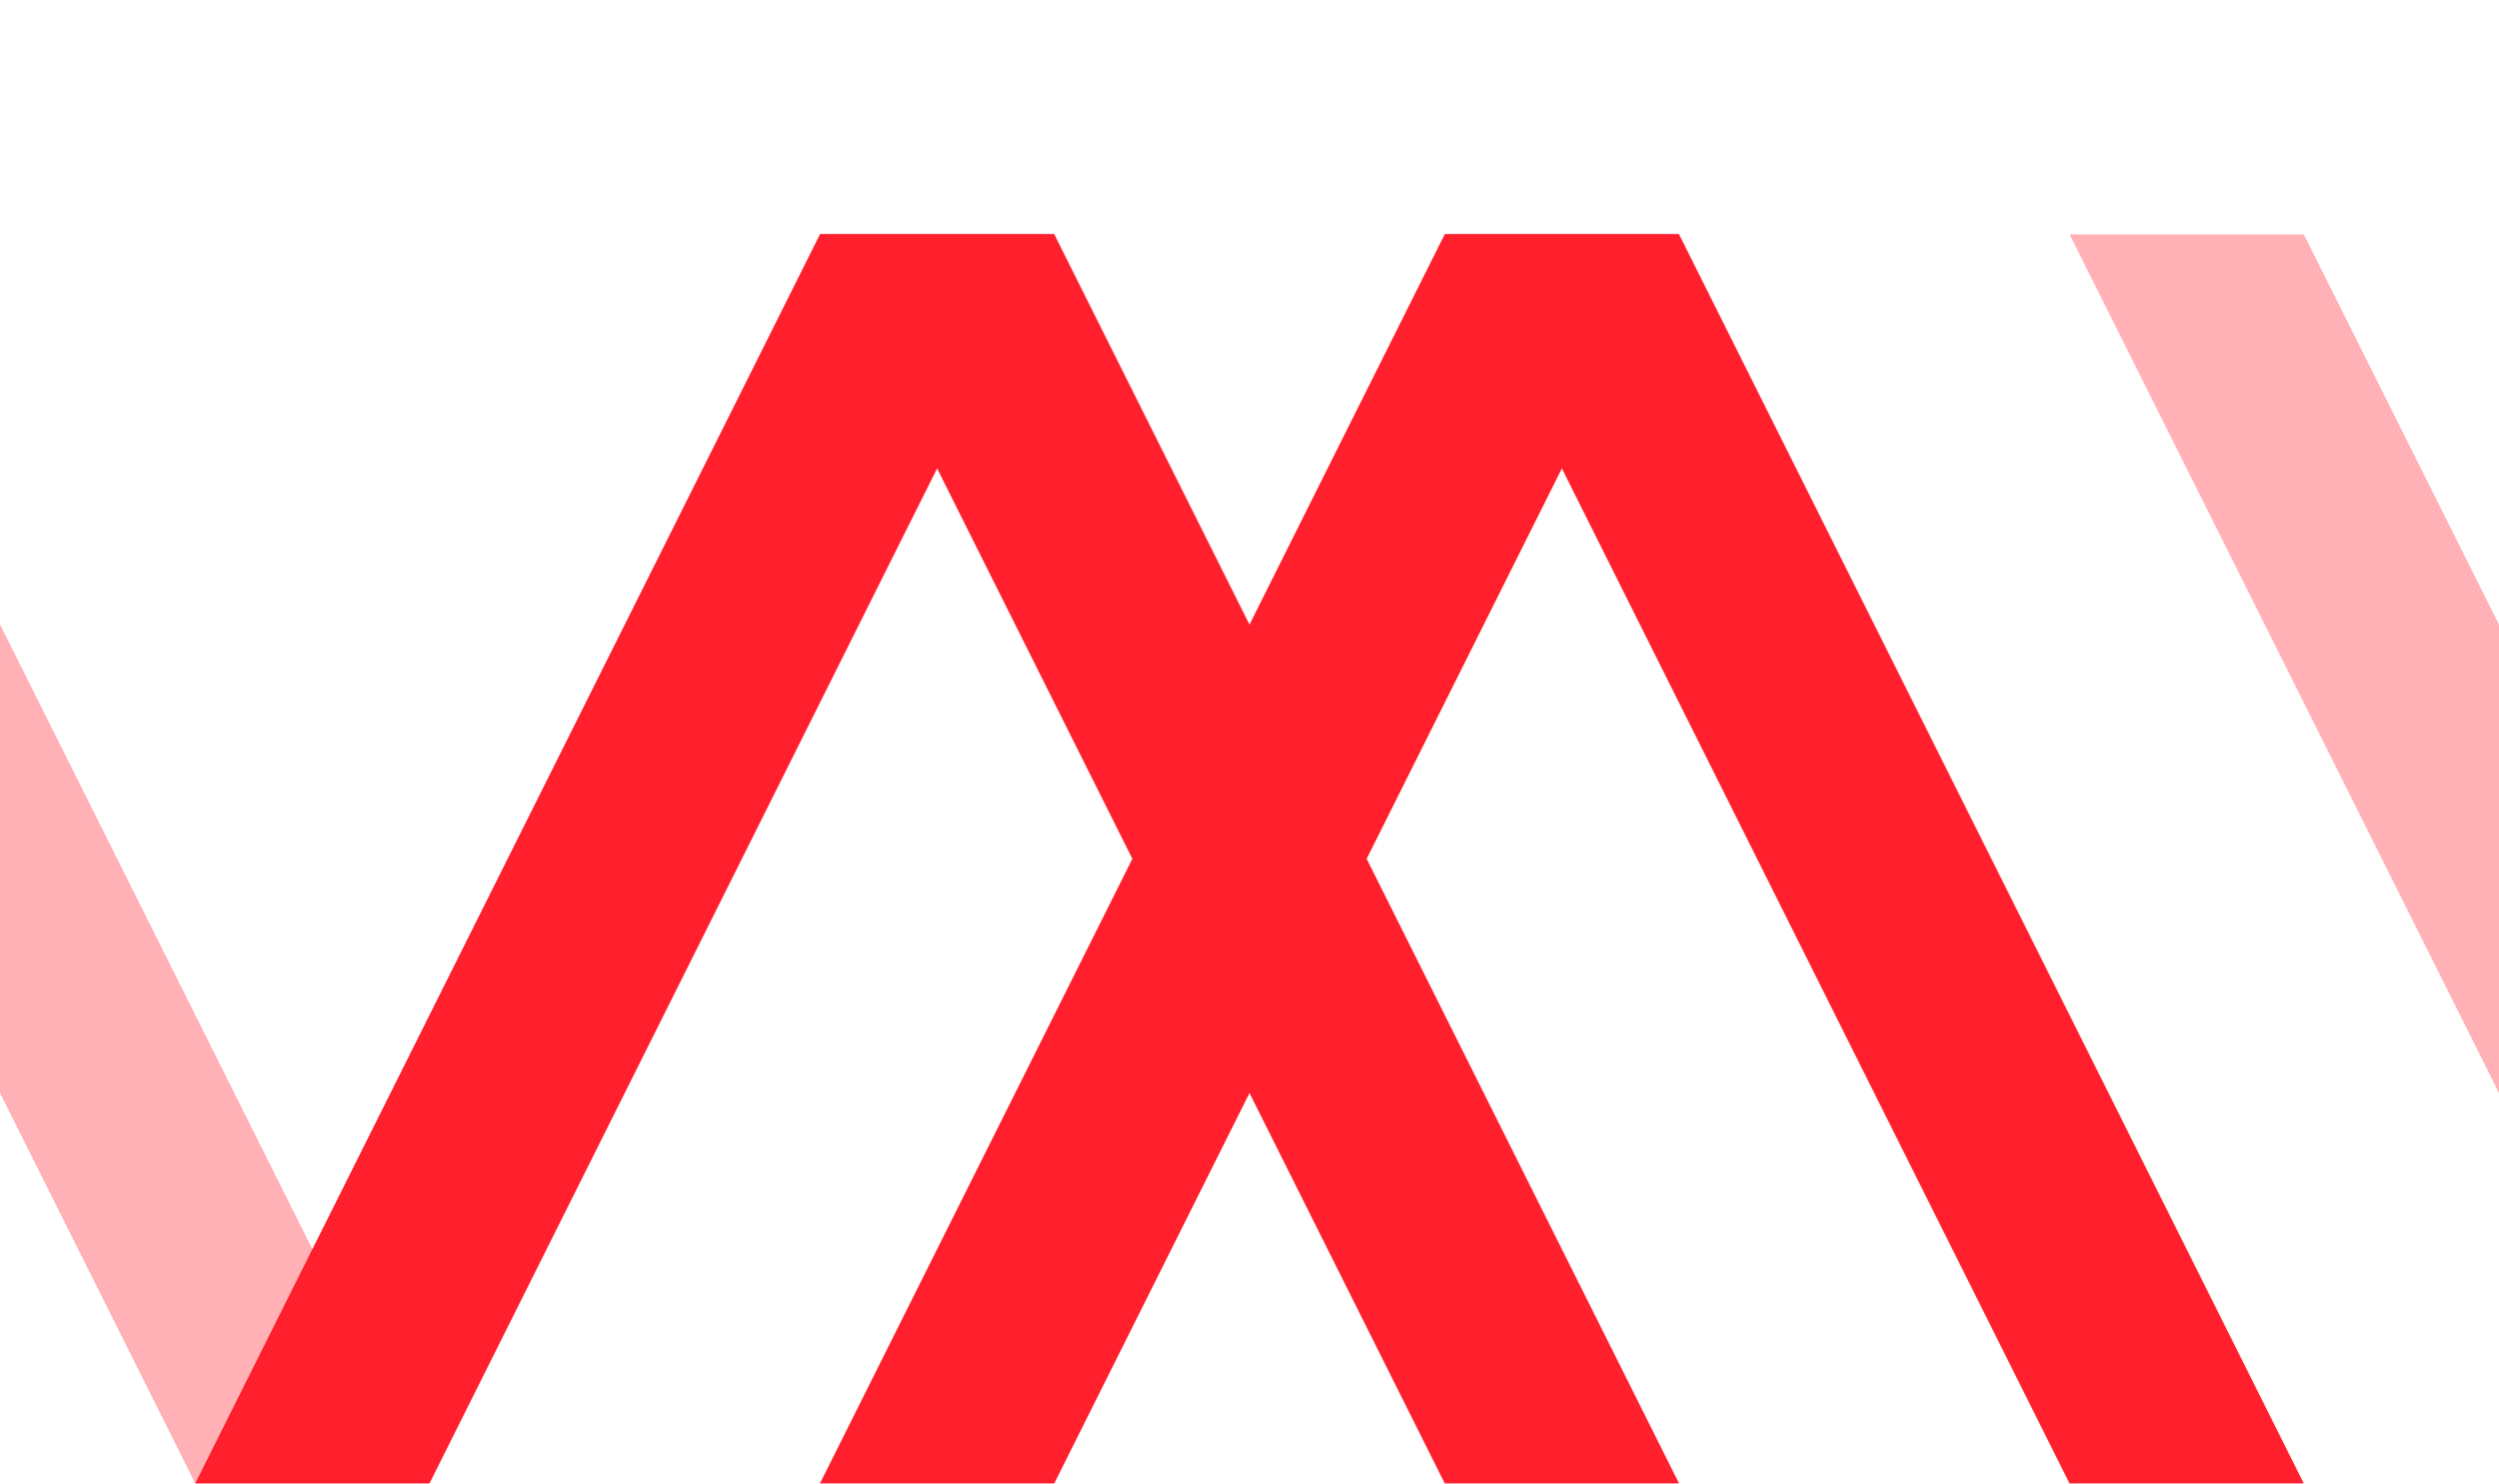
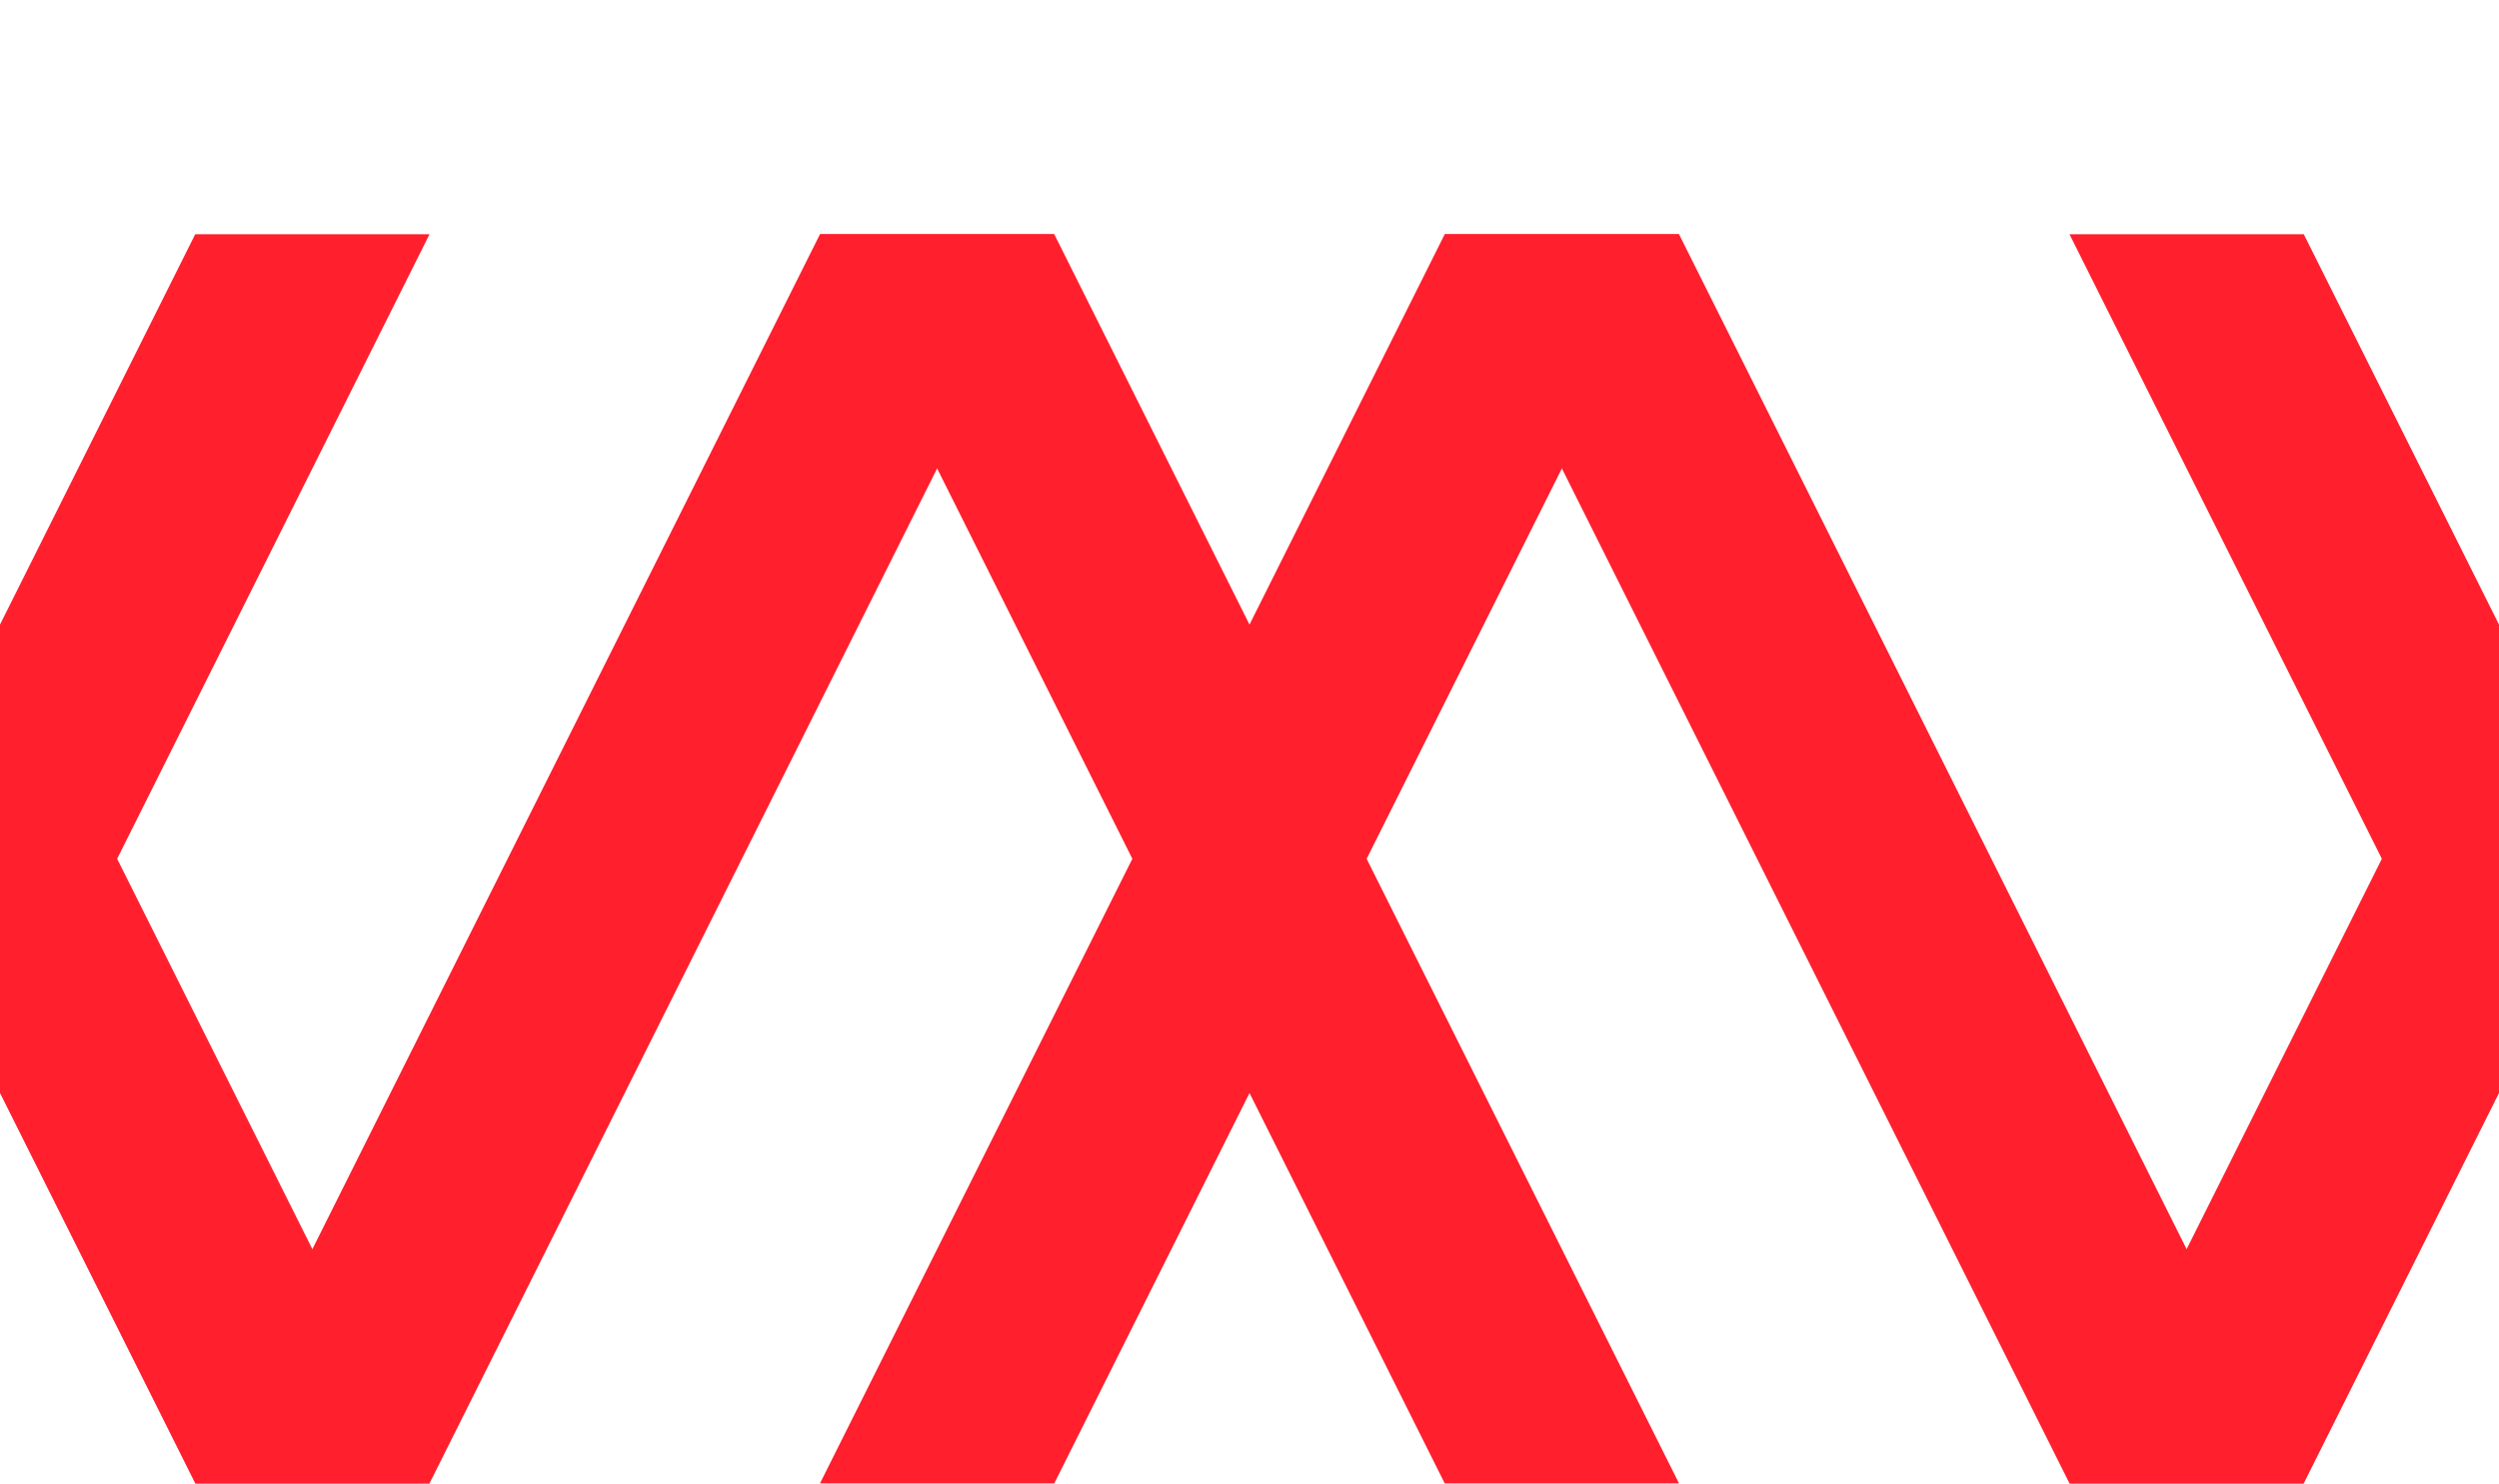
<svg xmlns="http://www.w3.org/2000/svg" width="192" height="114" viewBox="0 0 192 114">
  <defs>
    <clipPath id="pin">
      <rect width="192" height="18" />
    </clipPath>
    <clipPath id="cone">
      <rect y="18" width="192" height="96" />
    </clipPath>
  </defs>
  <g clip-path="url(#pin)" />
  <g clip-path="url(#cone)">
    <g transform="translate(0,18)">
+       <polygon points="-177,0 -159,0 -207,96 -225,96" fill="#ff1f2d" />
+       <polygon points="15,0 33,0 -15,96 -33,96" fill="#ff1f2d" />
+       <polygon points="207,0 225,0 177,96 159,96" fill="#ff1f2d" />
      <polygon points="-129,0 -111,0 -63,96 -81,96" fill="#ff1f2d" />
      <polygon points="63,0 81,0 129,96 111,96" fill="#ff1f2d" />
      <polygon points="255,0 273,0 321,96 303,96" fill="#ff1f2d" />
+       <polygon points="-129,0 -111,0 -159,96 -177,96" fill="#ff1f2d" />
+       <polygon points="63,0 81,0 33,96 15,96" fill="#ff1f2d" />
+       <polygon points="255,0 273,0 225,96 207,96" fill="#ff1f2d" />
+       <polygon points="-81,0 -63,0 -15,96 -33,96" fill="#ff1f2d" />
+       <polygon points="111,0 129,0 177,96 159,96" fill="#ff1f2d" />
+       <polygon points="303,0 321,0 369,96 351,96" fill="#ff1f2d" />
      <polygon points="-81,0 -63,0 -111,96 -129,96" fill="#ff1f2d" />
      <polygon points="111,0 129,0 81,96 63,96" fill="#ff1f2d" />
      <polygon points="303,0 321,0 273,96 255,96" fill="#ff1f2d" />
-       <polygon points="-81,0 -63,0 -15,96 -33,96" fill="#ff1f2d" />
-       <polygon points="111,0 129,0 177,96 159,96" fill="#ff1f2d" />
-       <polygon points="303,0 321,0 369,96 351,96" fill="#ff1f2d" />
-       <polygon points="-129,0 -111,0 -159,96 -177,96" fill="#ff1f2d" />
-       <polygon points="63,0 81,0 33,96 15,96" fill="#ff1f2d" />
-       <polygon points="255,0 273,0 225,96 207,96" fill="#ff1f2d" />
-       <polygon points="-33,0 -15,0 33,96 15,96" fill="#ff1f2d" opacity="0.35" />
-       <polygon points="159,0 177,0 225,96 207,96" fill="#ff1f2d" opacity="0.35" />
-       <polygon points="351,0 369,0 417,96 399,96" fill="#ff1f2d" opacity="0.35" />
+       <polygon points="-33,0 -15,0 33,96 15,96" fill="#ff1f2d" />
+       <polygon points="159,0 177,0 225,96 207,96" fill="#ff1f2d" />
+       <polygon points="351,0 369,0 417,96 399,96" fill="#ff1f2d" />
    </g>
  </g>
</svg>
